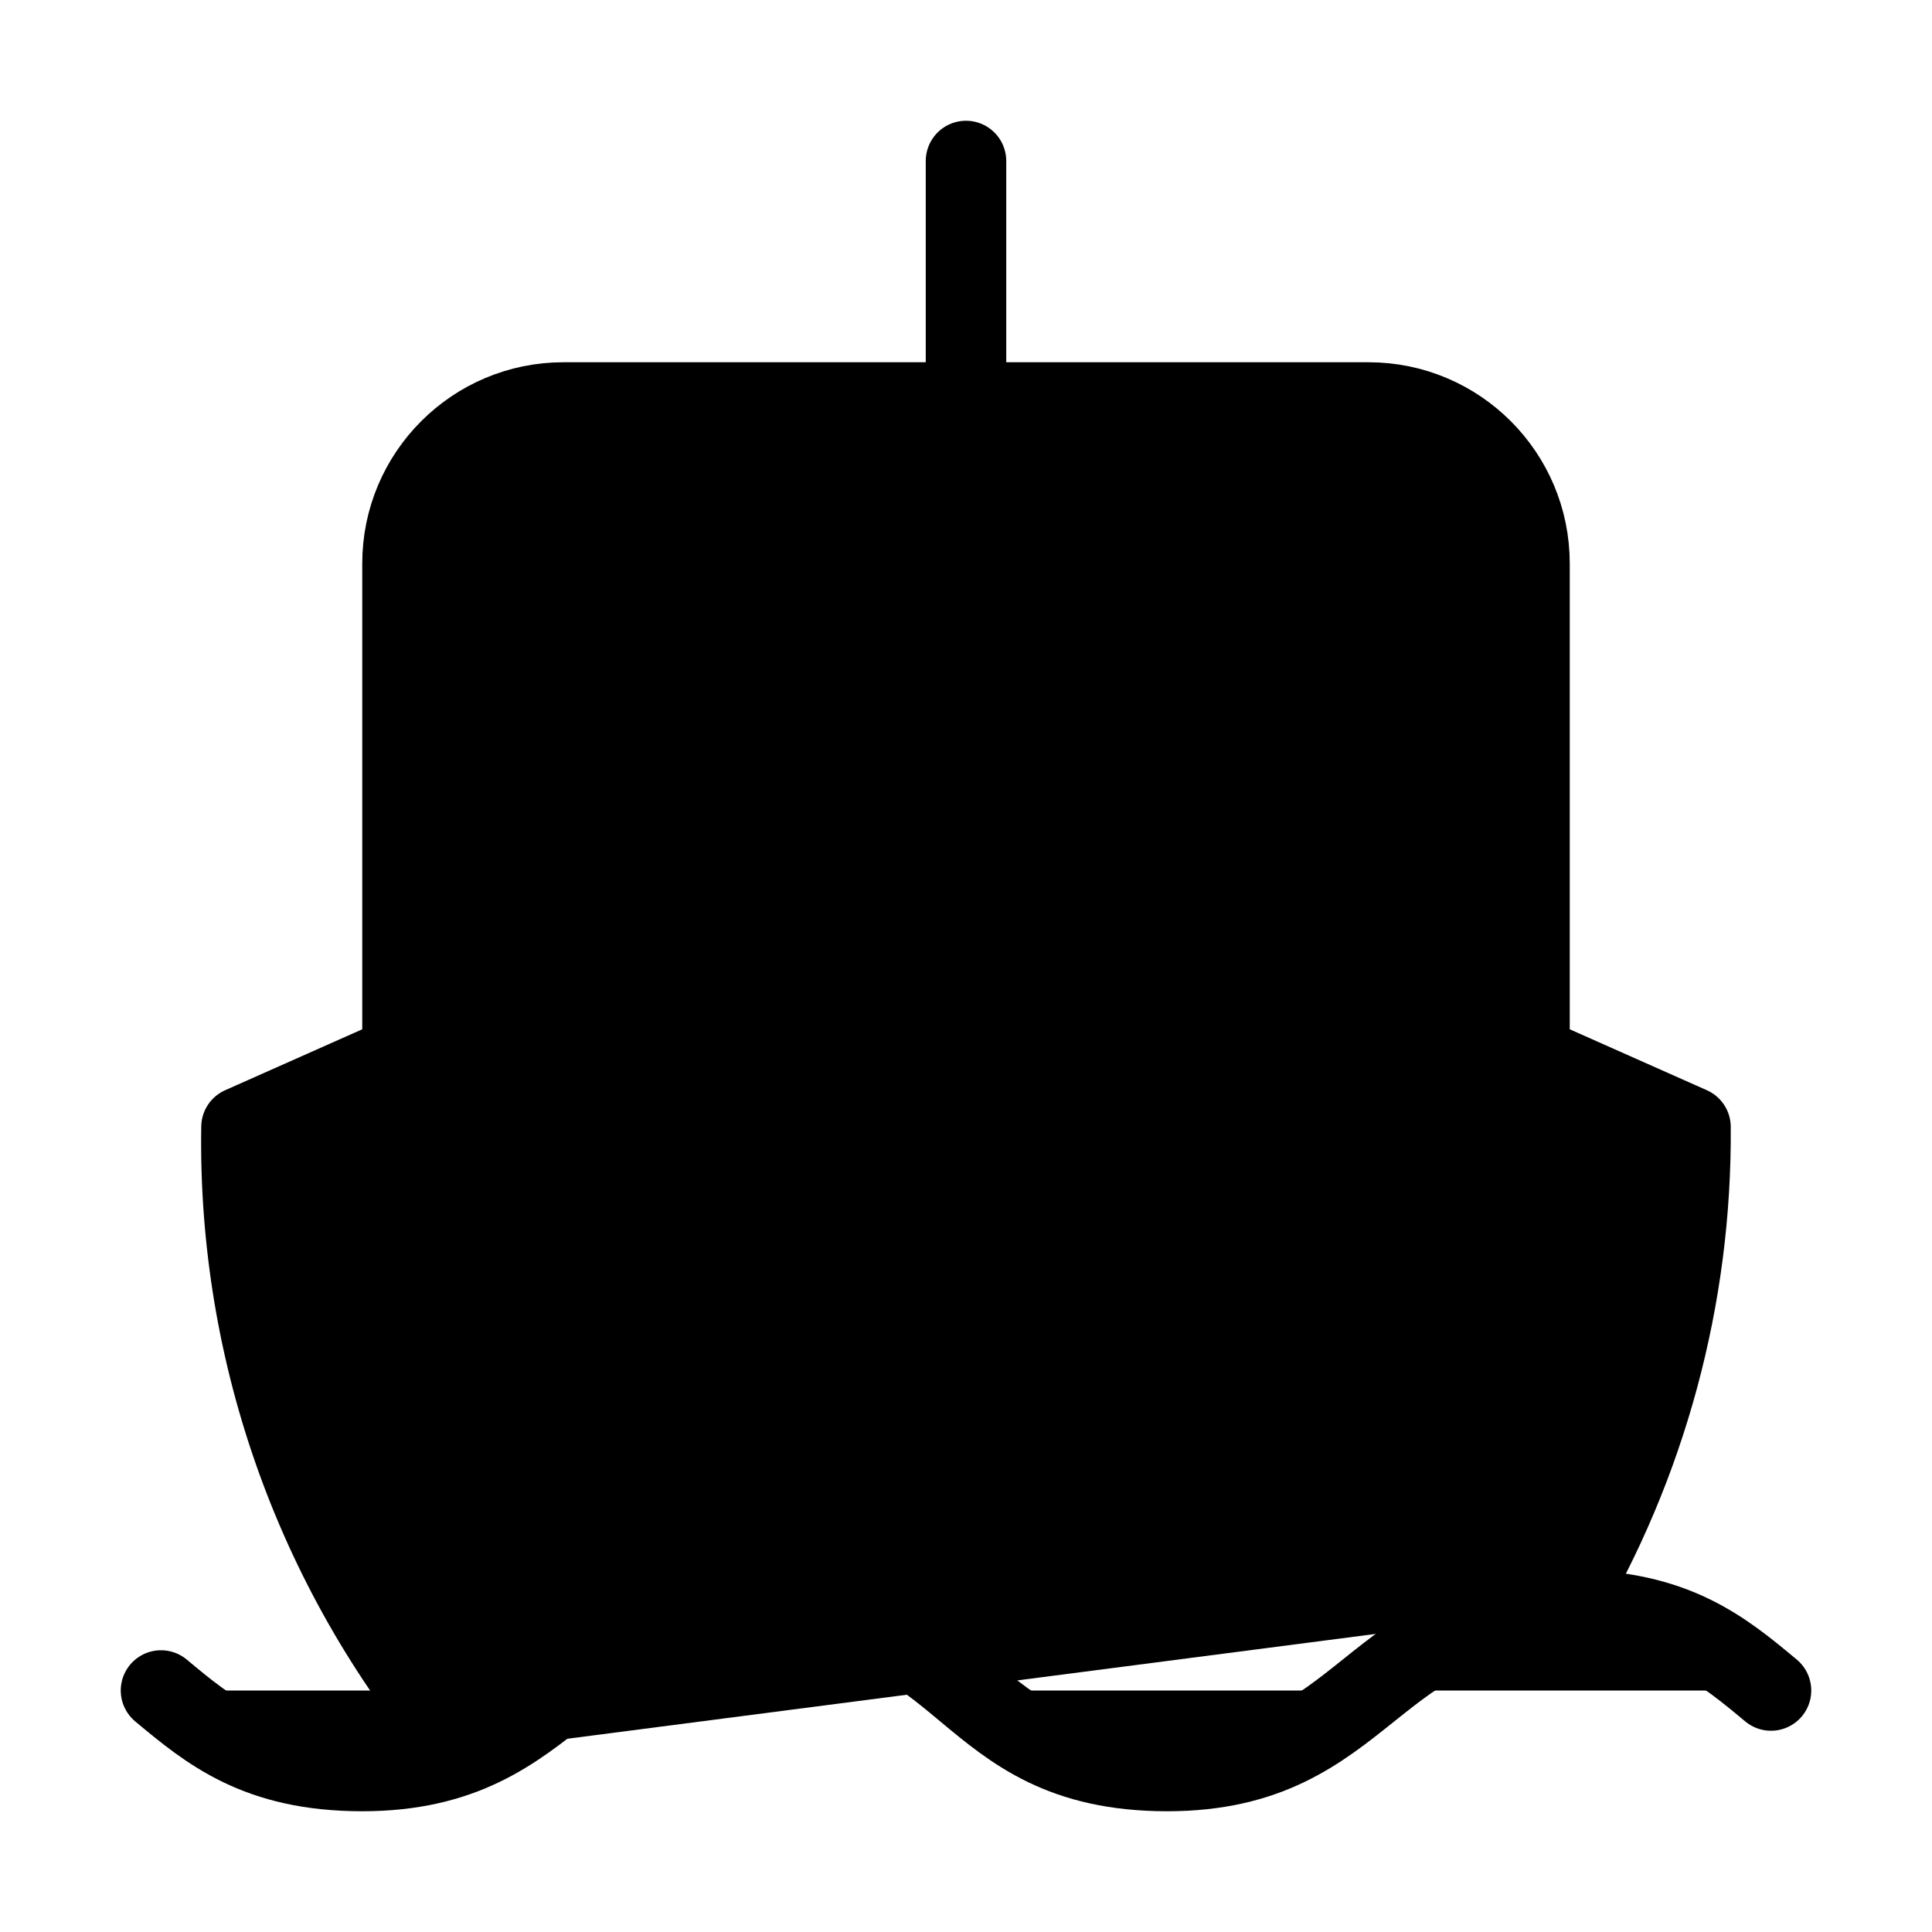
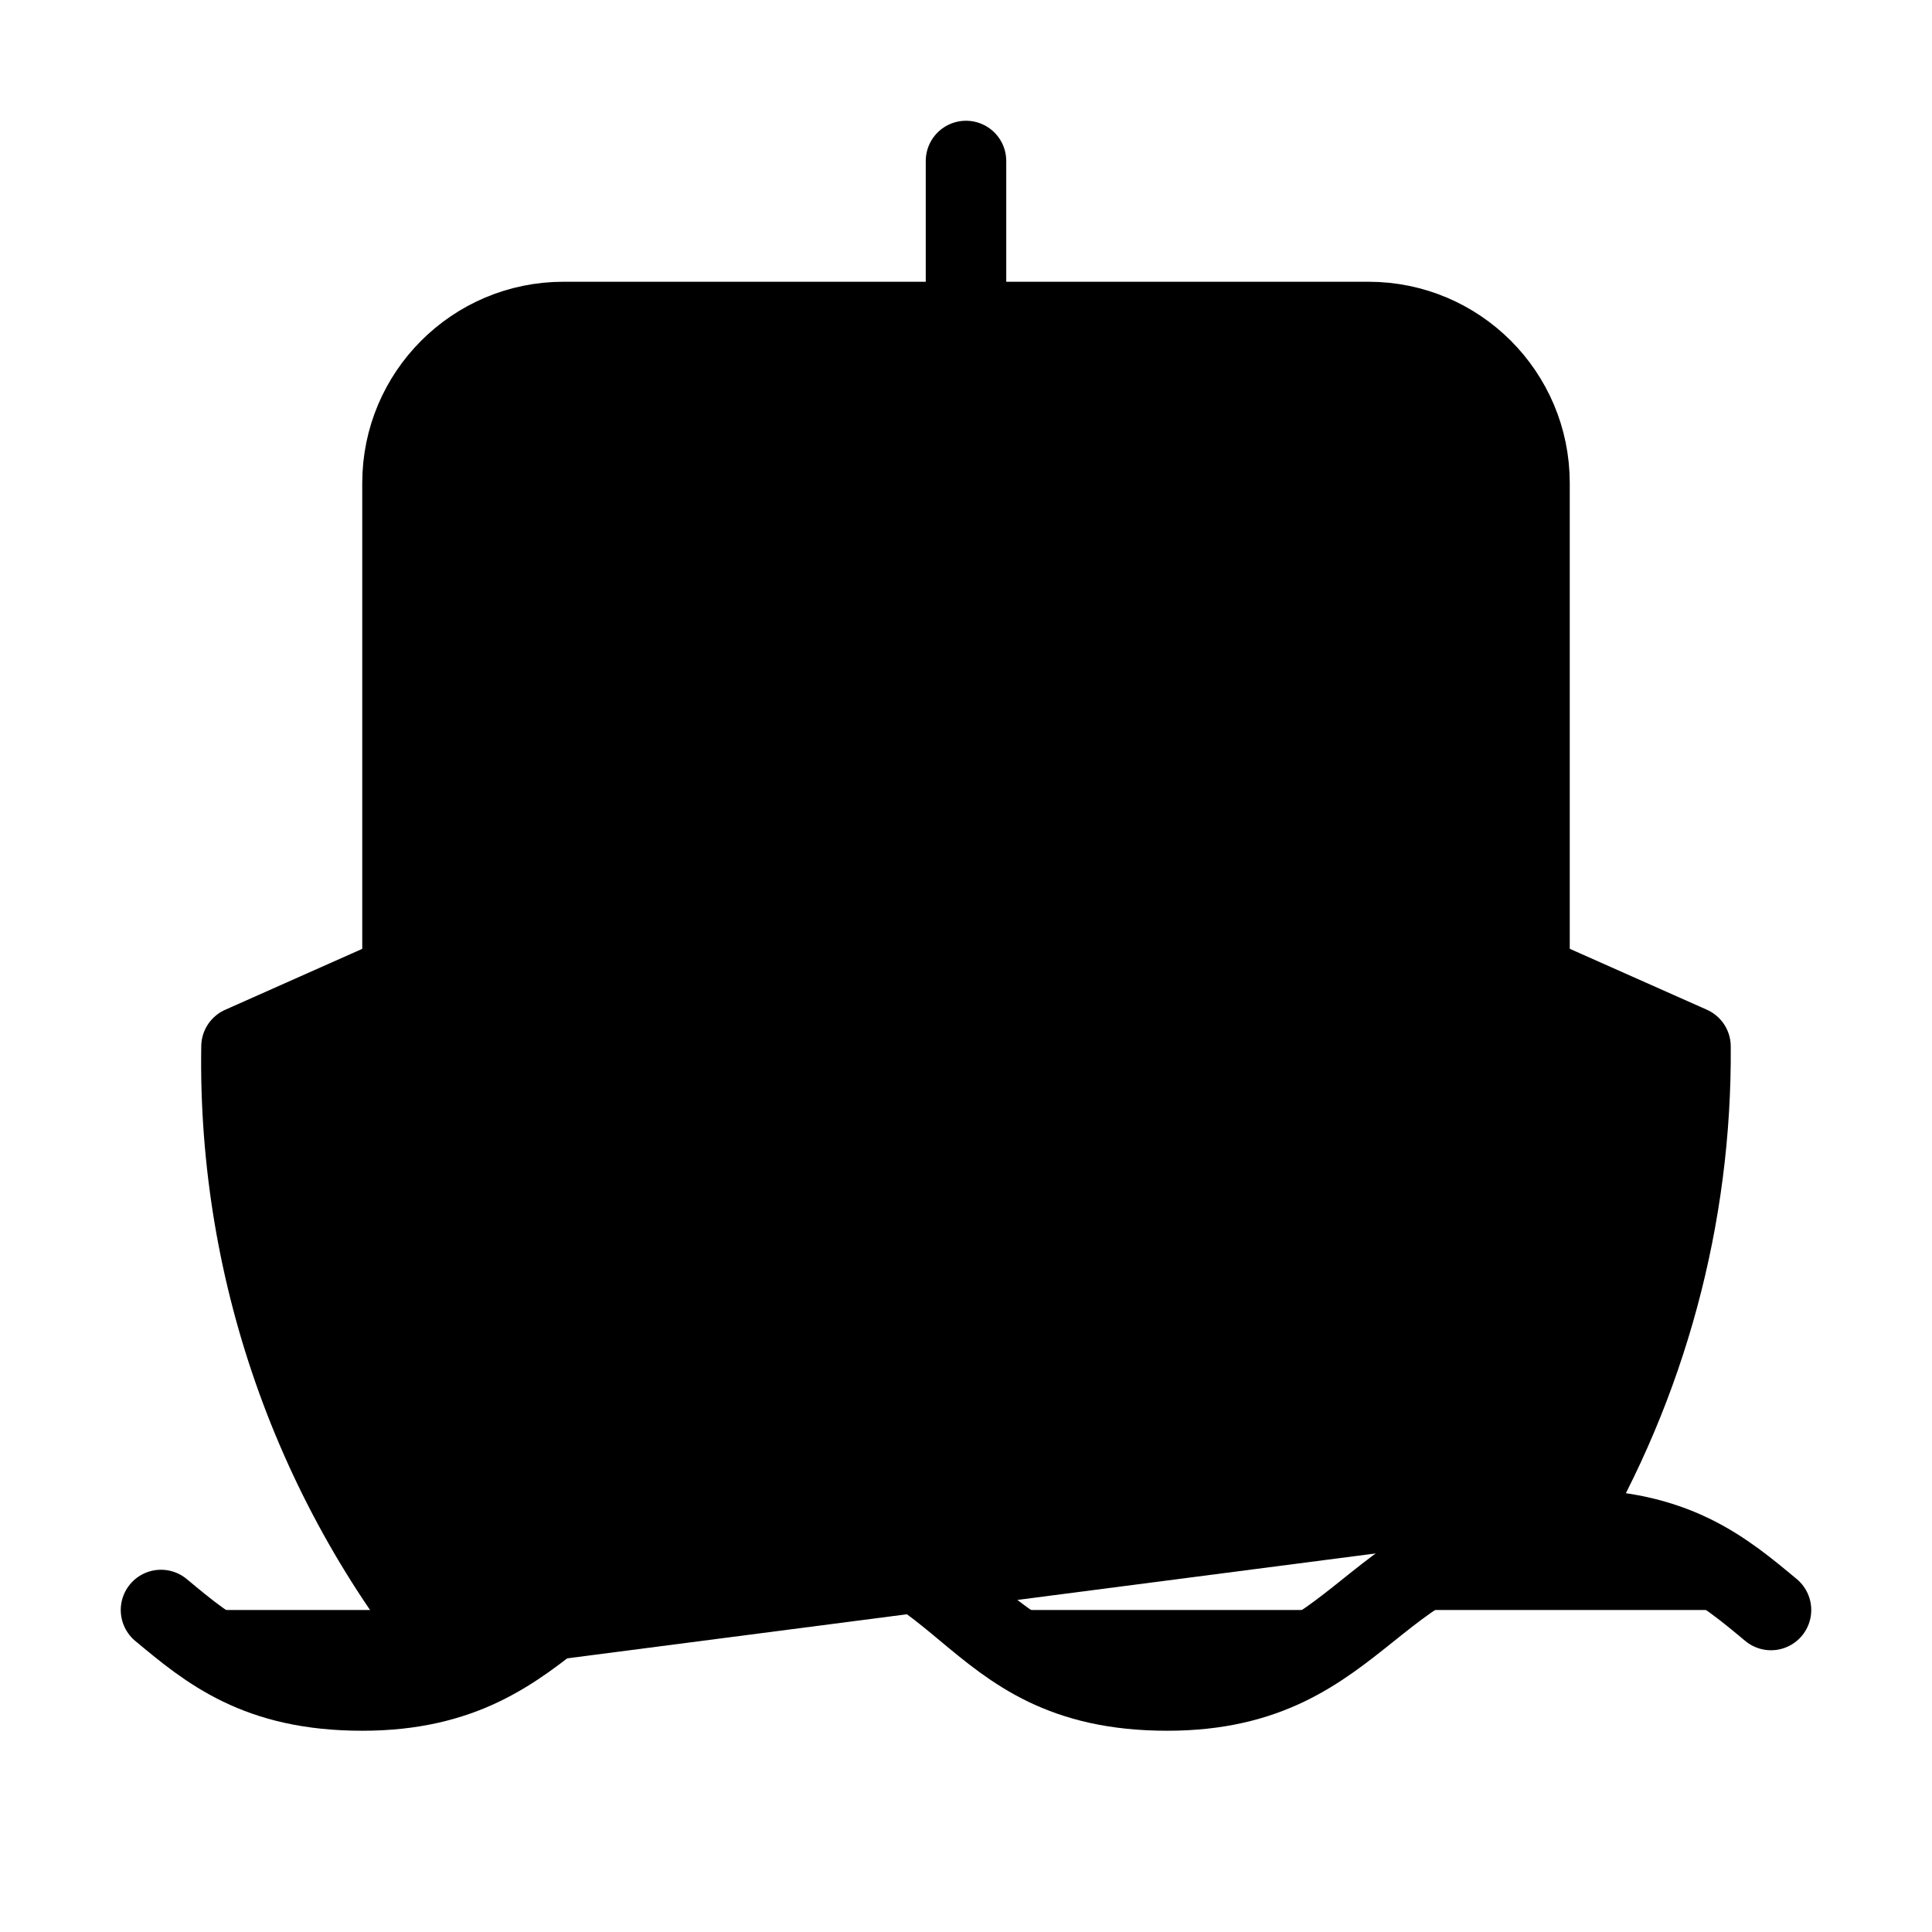
<svg xmlns="http://www.w3.org/2000/svg" width="24" height="24" viewBox="0 0 24 24" fill="currentColor" stroke="currentColor" stroke-width="calc((100vw - 100vh) / 10)" stroke-linecap="round" stroke-linejoin="round">
-   <path vector-effect="non-scaling-stroke" d="M12 10.189V14" />
-   <path vector-effect="non-scaling-stroke" d="M12 2v3" />
-   <path vector-effect="non-scaling-stroke" d="M19 13V7a2 2 0 0 0-2-2H7a2 2 0 0 0-2 2v6" />
-   <path vector-effect="non-scaling-stroke" d="M19.38 20A11.6 11.6 0 0 0 21 14l-8.188-3.639a2 2 0 0 0-1.624 0L3 14a11.6 11.6 0 0 0 2.81 7.76" />
-   <path vector-effect="non-scaling-stroke" d="M2 21c.6.5 1.2 1 2.5 1 2.5 0 2.5-2 5-2 1.3 0 1.9.5 2.5 1s1.2 1 2.5 1c2.5 0 2.5-2 5-2 1.3 0 1.9.5 2.5 1" />
+   <path vector-effect="non-scaling-stroke" d="M12 2v2" />
+   <path vector-effect="non-scaling-stroke" d="M12 9.189V13" />
+   <path vector-effect="non-scaling-stroke" d="M19 12V6a2 2 0 00-2-2H7a2 2 0 00-2 2v6" />
+   <path vector-effect="non-scaling-stroke" d="M19.38 19A11.6 11.6 0 0021 13l-8.188-3.639a2 2 0 00-1.624 0L3 13.001a11.6 11.6 0 002.81 7.76" />
+   <path vector-effect="non-scaling-stroke" d="M2 20c.6.5 1.2 1 2.5 1 2.5 0 2.5-2 5-2 1.3 0 1.9.5 2.5 1s1.2 1 2.5 1c2.5 0 2.5-2 5-2 1.3 0 1.9.5 2.5 1" />
</svg>
